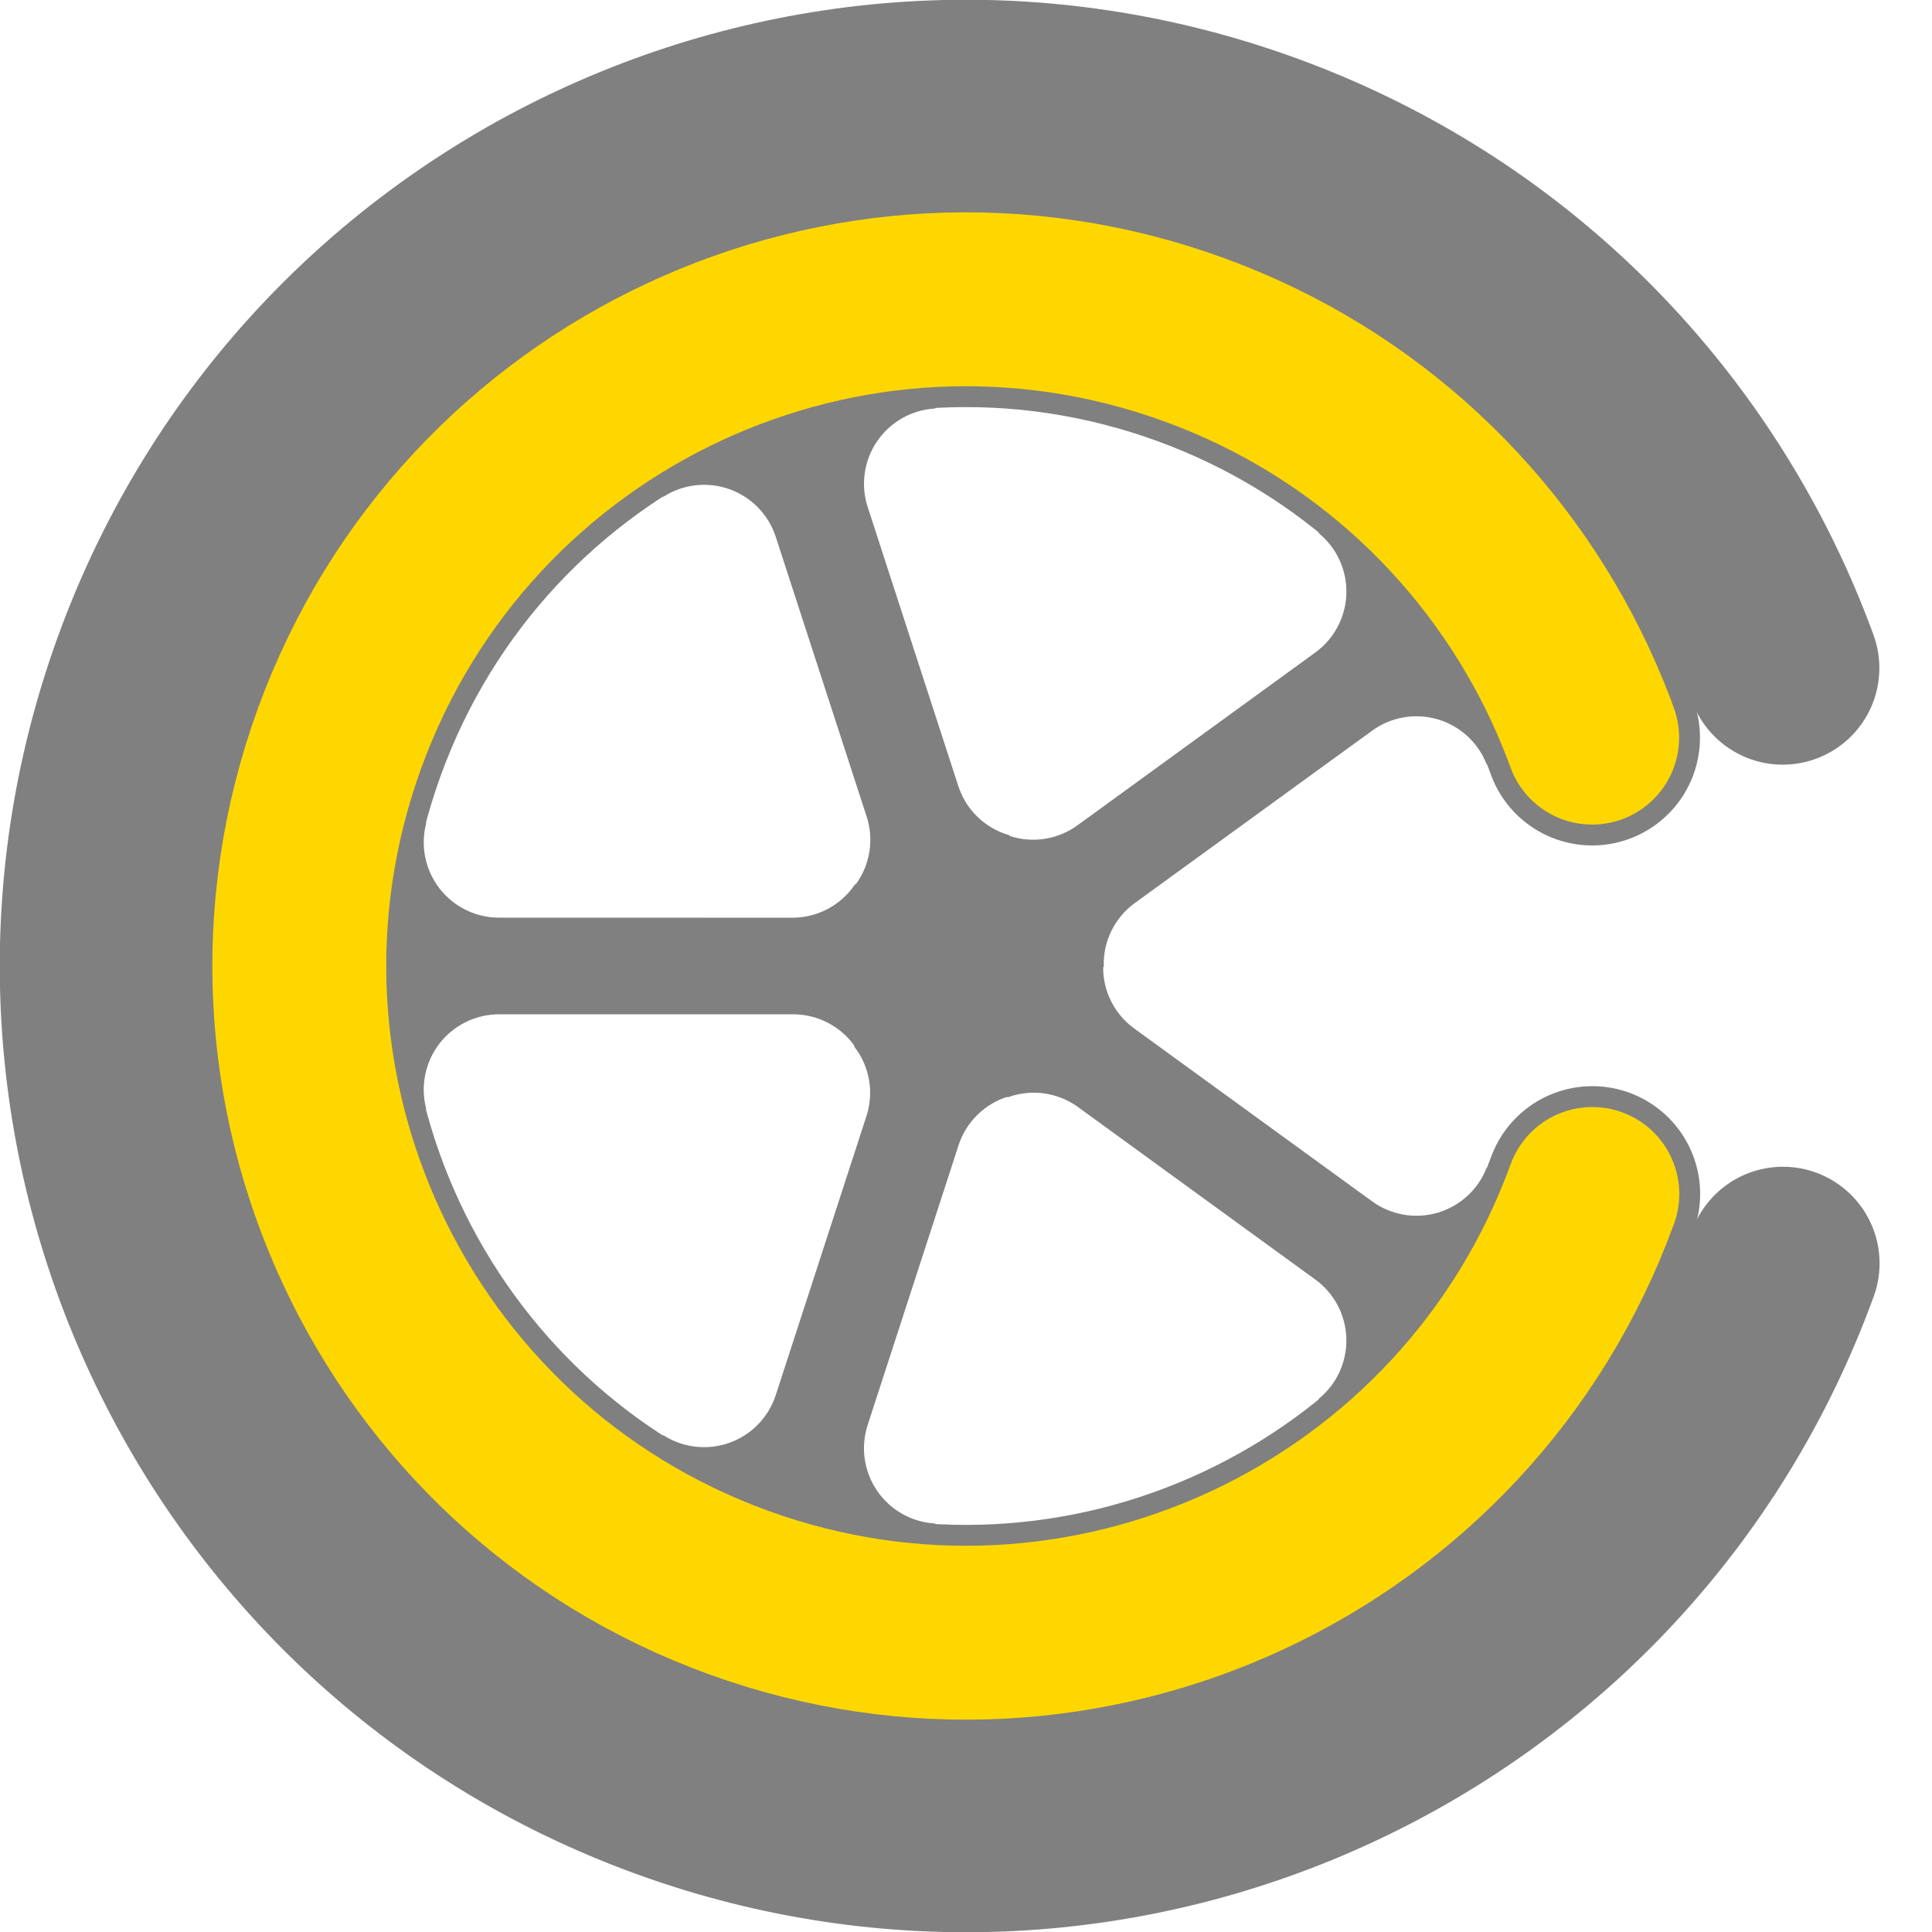
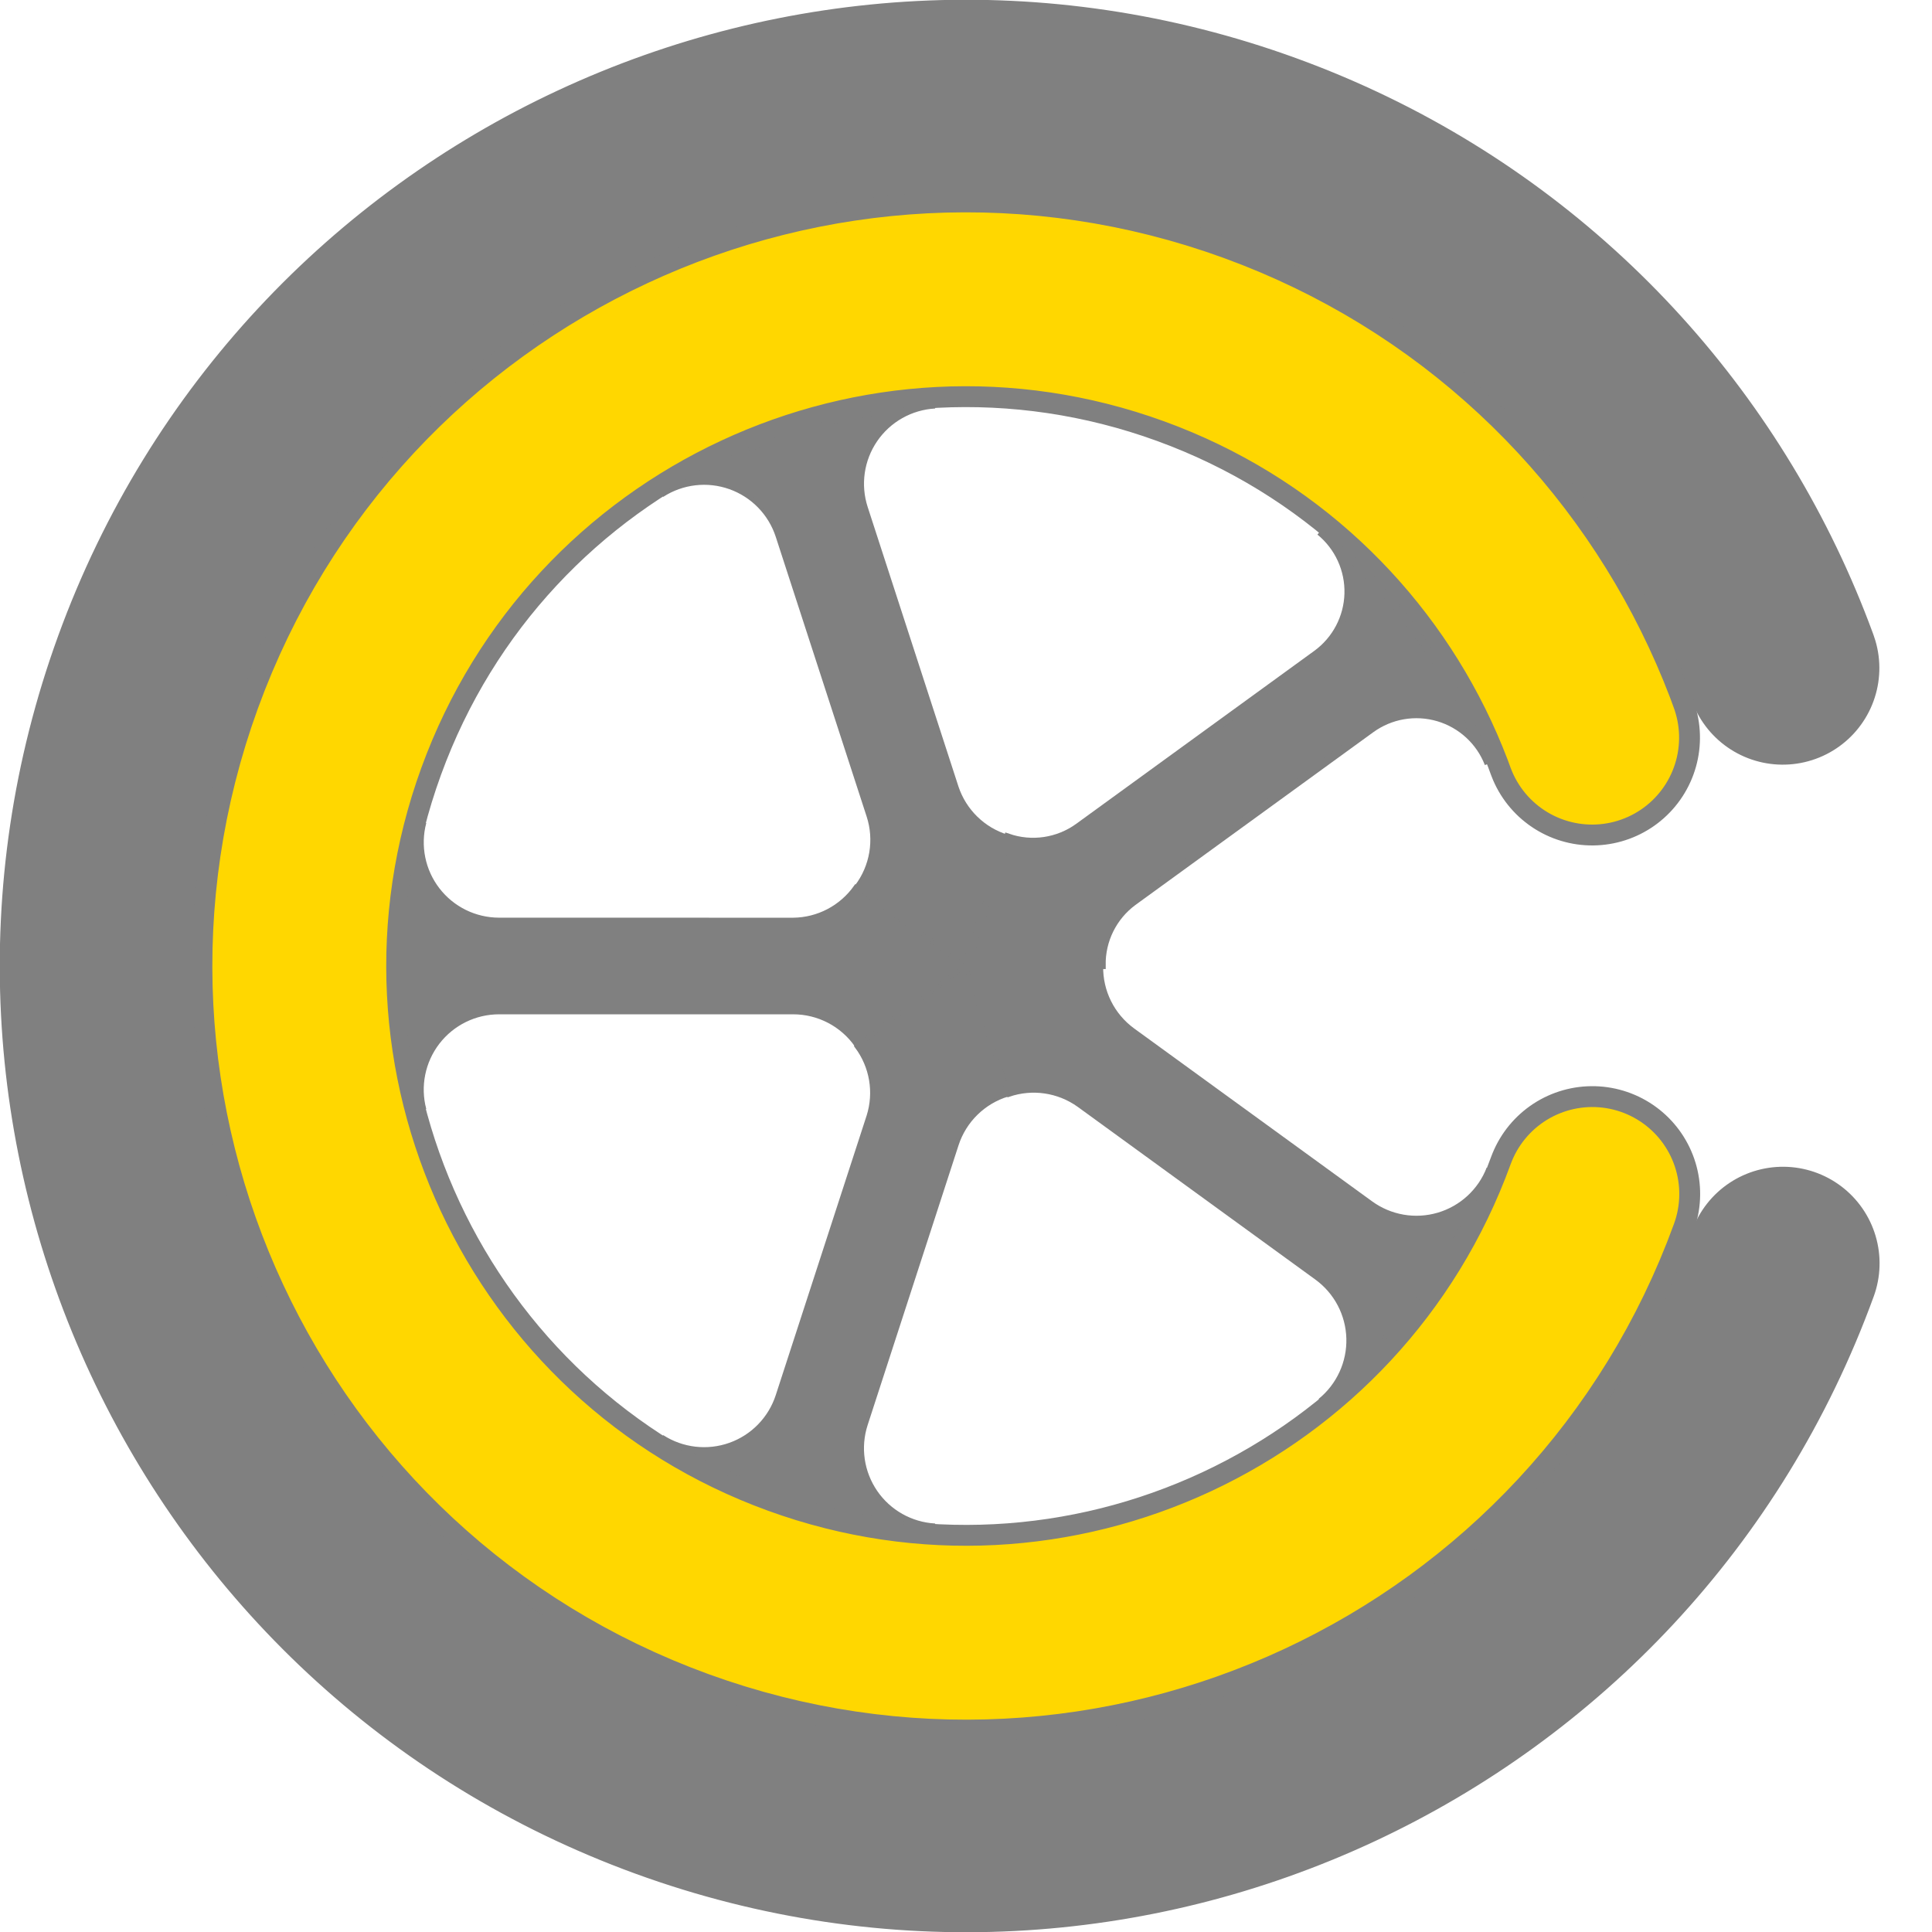
<svg xmlns="http://www.w3.org/2000/svg" width="400" height="400" viewBox="-12.5 -12.5 25 25">
  <circle id="tireC" cx="0" cy="0" r="11.25" fill="transparent" stroke="grey" stroke-width="2.5" stroke-dasharray="62.832" stroke-linecap="round" transform="rotate(20)" />
  <circle id="outerWheelC" cx="0" cy="0" r="8.625" fill="transparent" stroke="grey" stroke-width="2.79" stroke-dasharray="48.171" stroke-linecap="round" transform="rotate(20)" />
  <circle id="wheelC" cx="0" cy="0" r="8.625" fill="transparent" stroke="gold" stroke-width="2.25" stroke-dasharray="48.171" stroke-linecap="round" transform="rotate(20)" />
  <g>
    <path fill="grey" stroke="grey" stroke-width=".05" d="         M 0 0         L .553 1.668         A 1 1 0 0 1 1.457 1.800         L 4.535 4.037         A 1 1 0 0 1 4.579 5.621         A 7.25 7.25 0 0 0 6.761 2.618         A 1 1 0 0 1 5.241 3.066         L 2.162 .829         A 1 1 0 0 1 1.750 0         L 0 0         " />
    <path transform="rotate(72)" fill="grey" stroke="grey" stroke-width=".05" d="         M 0 0         L .553 1.668         A 1 1 0 0 1 1.457 1.800         L 4.535 4.037         A 1 1 0 0 1 4.579 5.621         A 7.25 7.25 0 0 0 6.761 2.618         A 1 1 0 0 1 5.241 3.066         L 2.162 .829         A 1 1 0 0 1 1.750 0         L 0 0         " />
    <path transform="rotate(144)" fill="grey" stroke="grey" stroke-width=".05" d="         M 0 0         L .553 1.668         A 1 1 0 0 1 1.457 1.800         L 4.535 4.037         A 1 1 0 0 1 4.579 5.621         A 7.25 7.25 0 0 0 6.761 2.618         A 1 1 0 0 1 5.241 3.066         L 2.162 .829         A 1 1 0 0 1 1.750 0         L 0 0         " />
    <path transform="rotate(-144)" fill="grey" stroke="grey" stroke-width=".05" d="         M 0 0         L .553 1.668         A 1 1 0 0 1 1.457 1.800         L 4.535 4.037         A 1 1 0 0 1 4.579 5.621         A 7.25 7.25 0 0 0 6.761 2.618         A 1 1 0 0 1 5.241 3.066         L 2.162 .829         A 1 1 0 0 1 1.750 0         L 0 0         " />
-     <path transform="rotate(-72)" fill="grey" stroke="grey" stroke-width=".05" d="         M 0 0         L .553 1.668         A 1 1 0 0 1 1.457 1.800         L 4.535 4.037         A 1 1 0 0 1 4.579 5.621         A 7.25 7.25 0 0 0 6.761 2.618         A 1 1 0 0 1 5.241 3.066         L 2.162 .829         A 1 1 0 0 1 1.750 0         L 0 0         " />
+     <path transform="rotate(-72)" fill="grey" stroke="grey" stroke-width=".1" d="         M 0 0         L .553 1.668         A 1 1 0 0 1 1.457 1.800         L 4.535 4.037         A 1 1 0 0 1 4.579 5.621         A 7.25 7.25 0 0 0 6.761 2.618         A 1 1 0 0 1 5.241 3.066         L 2.162 .829         A 1 1 0 0 1 1.750 0         L 0 0         " />
  </g>
</svg>
